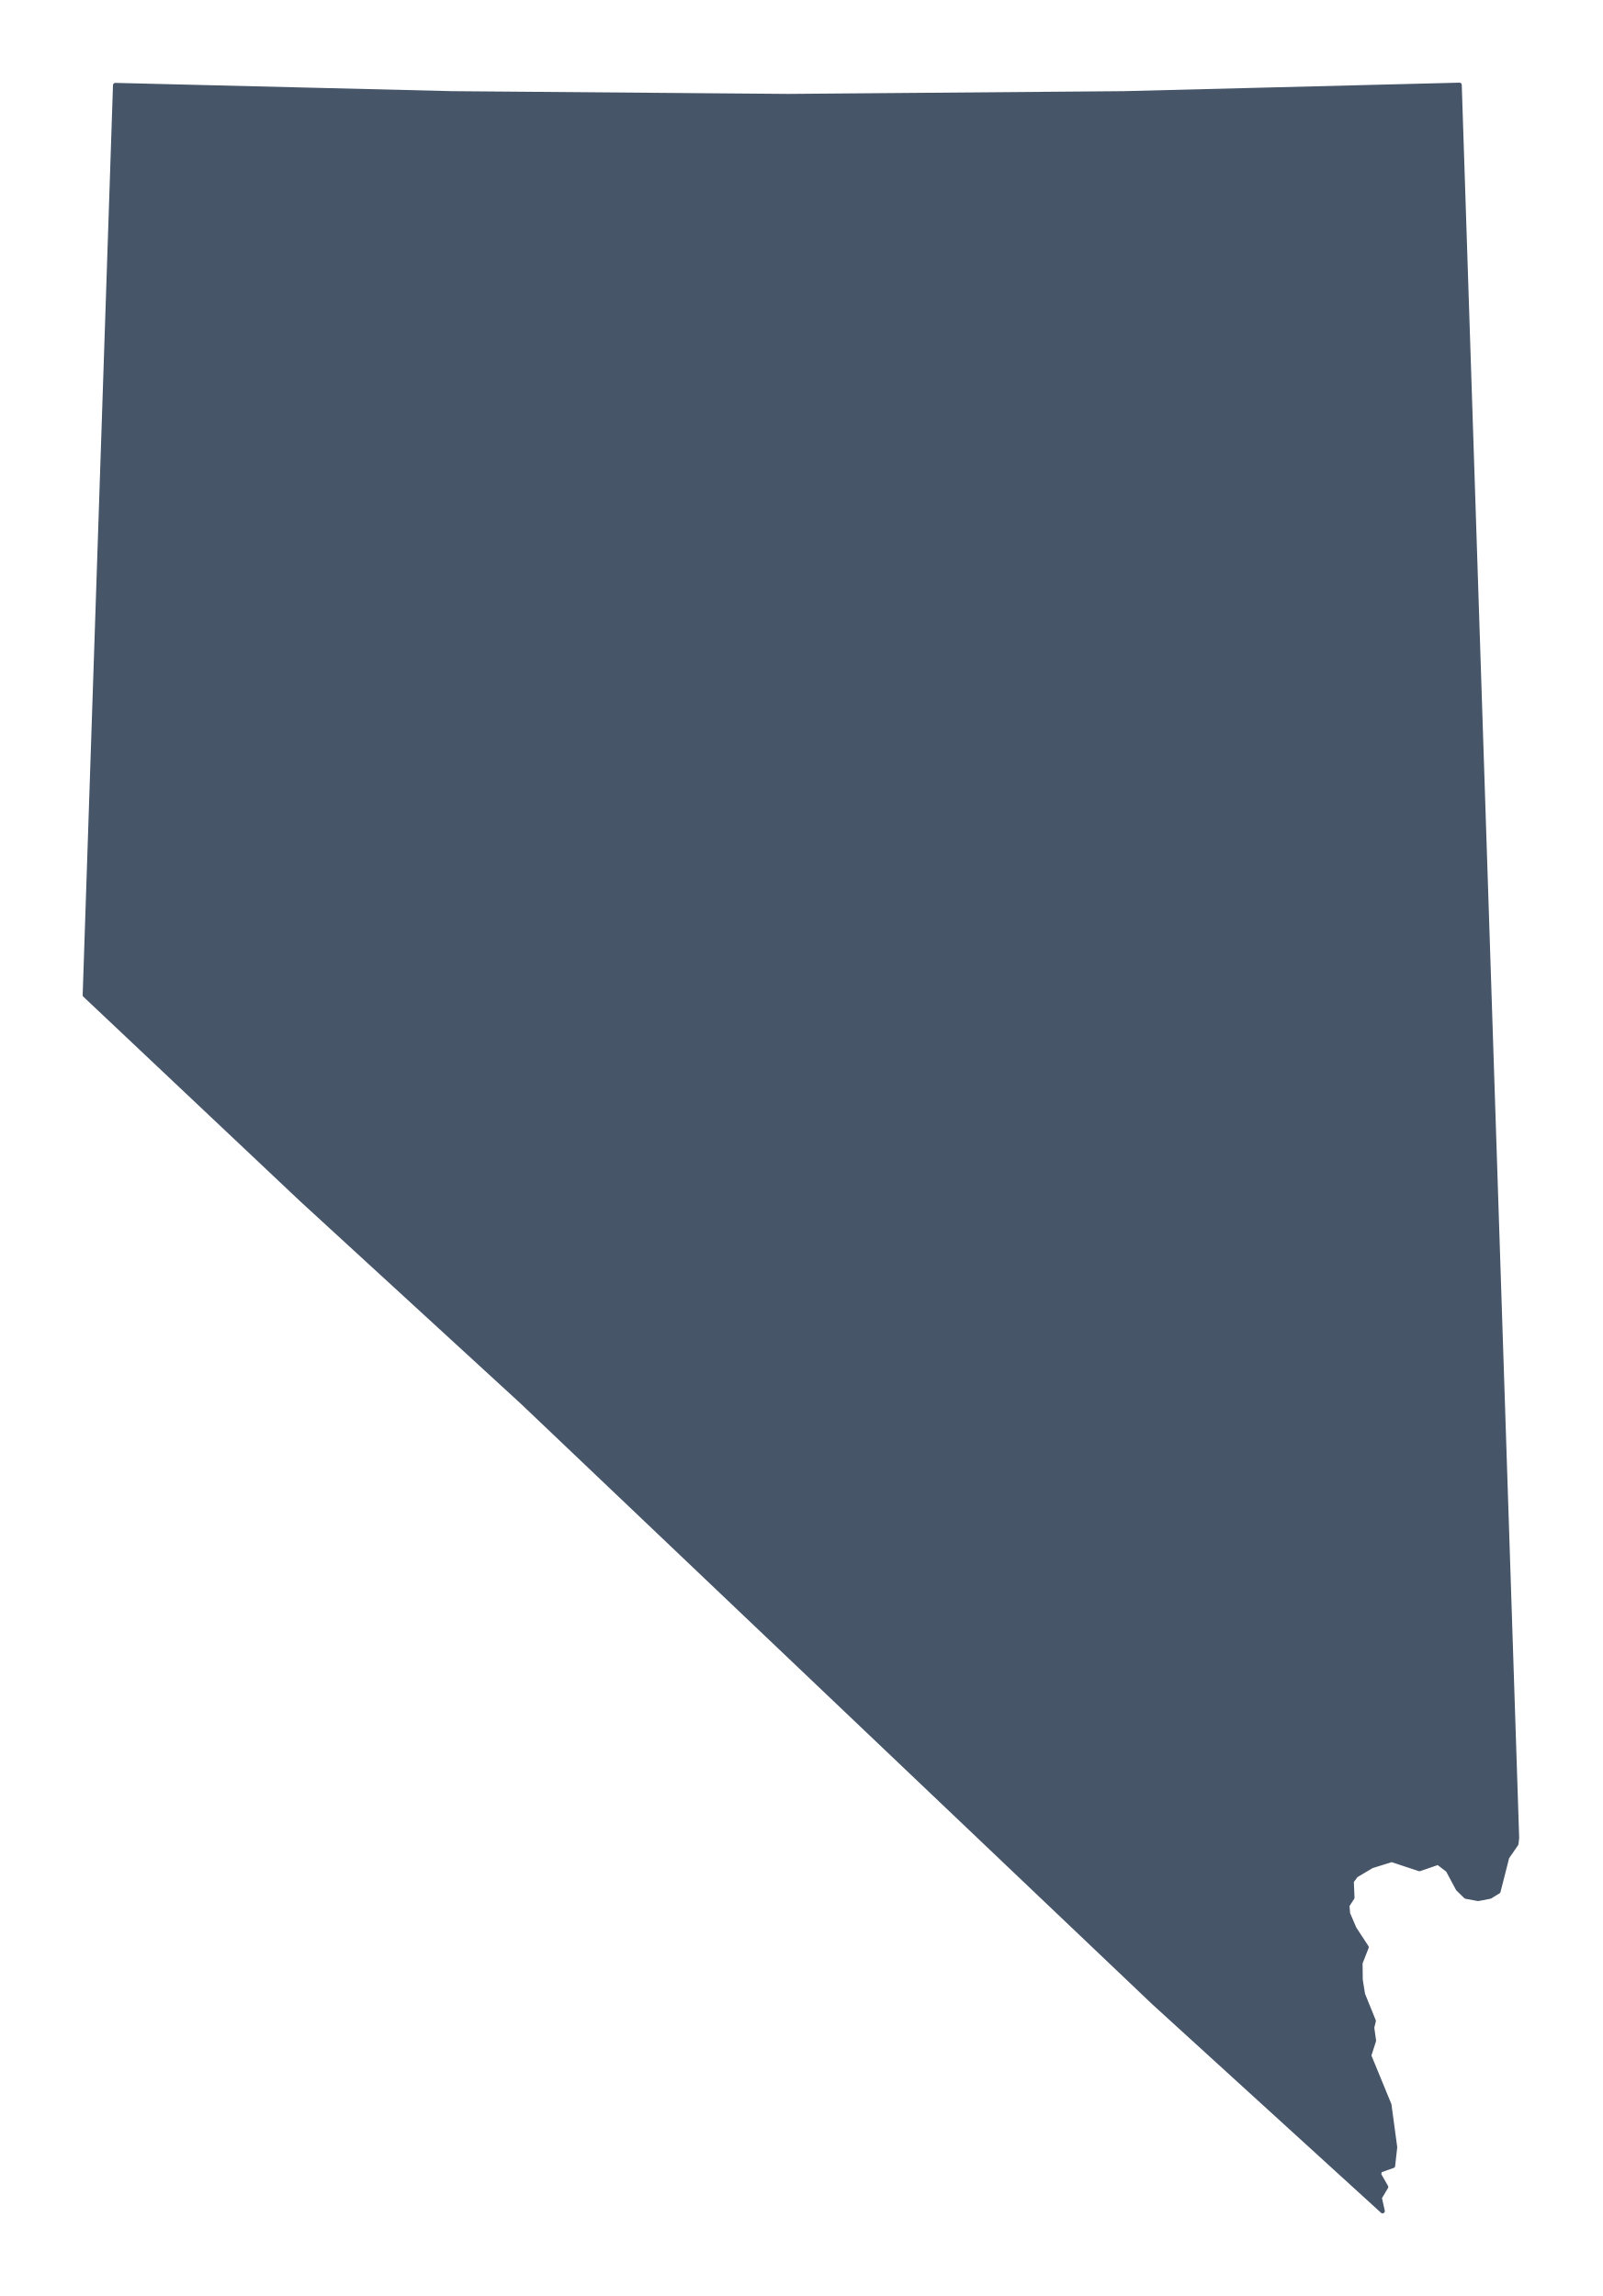
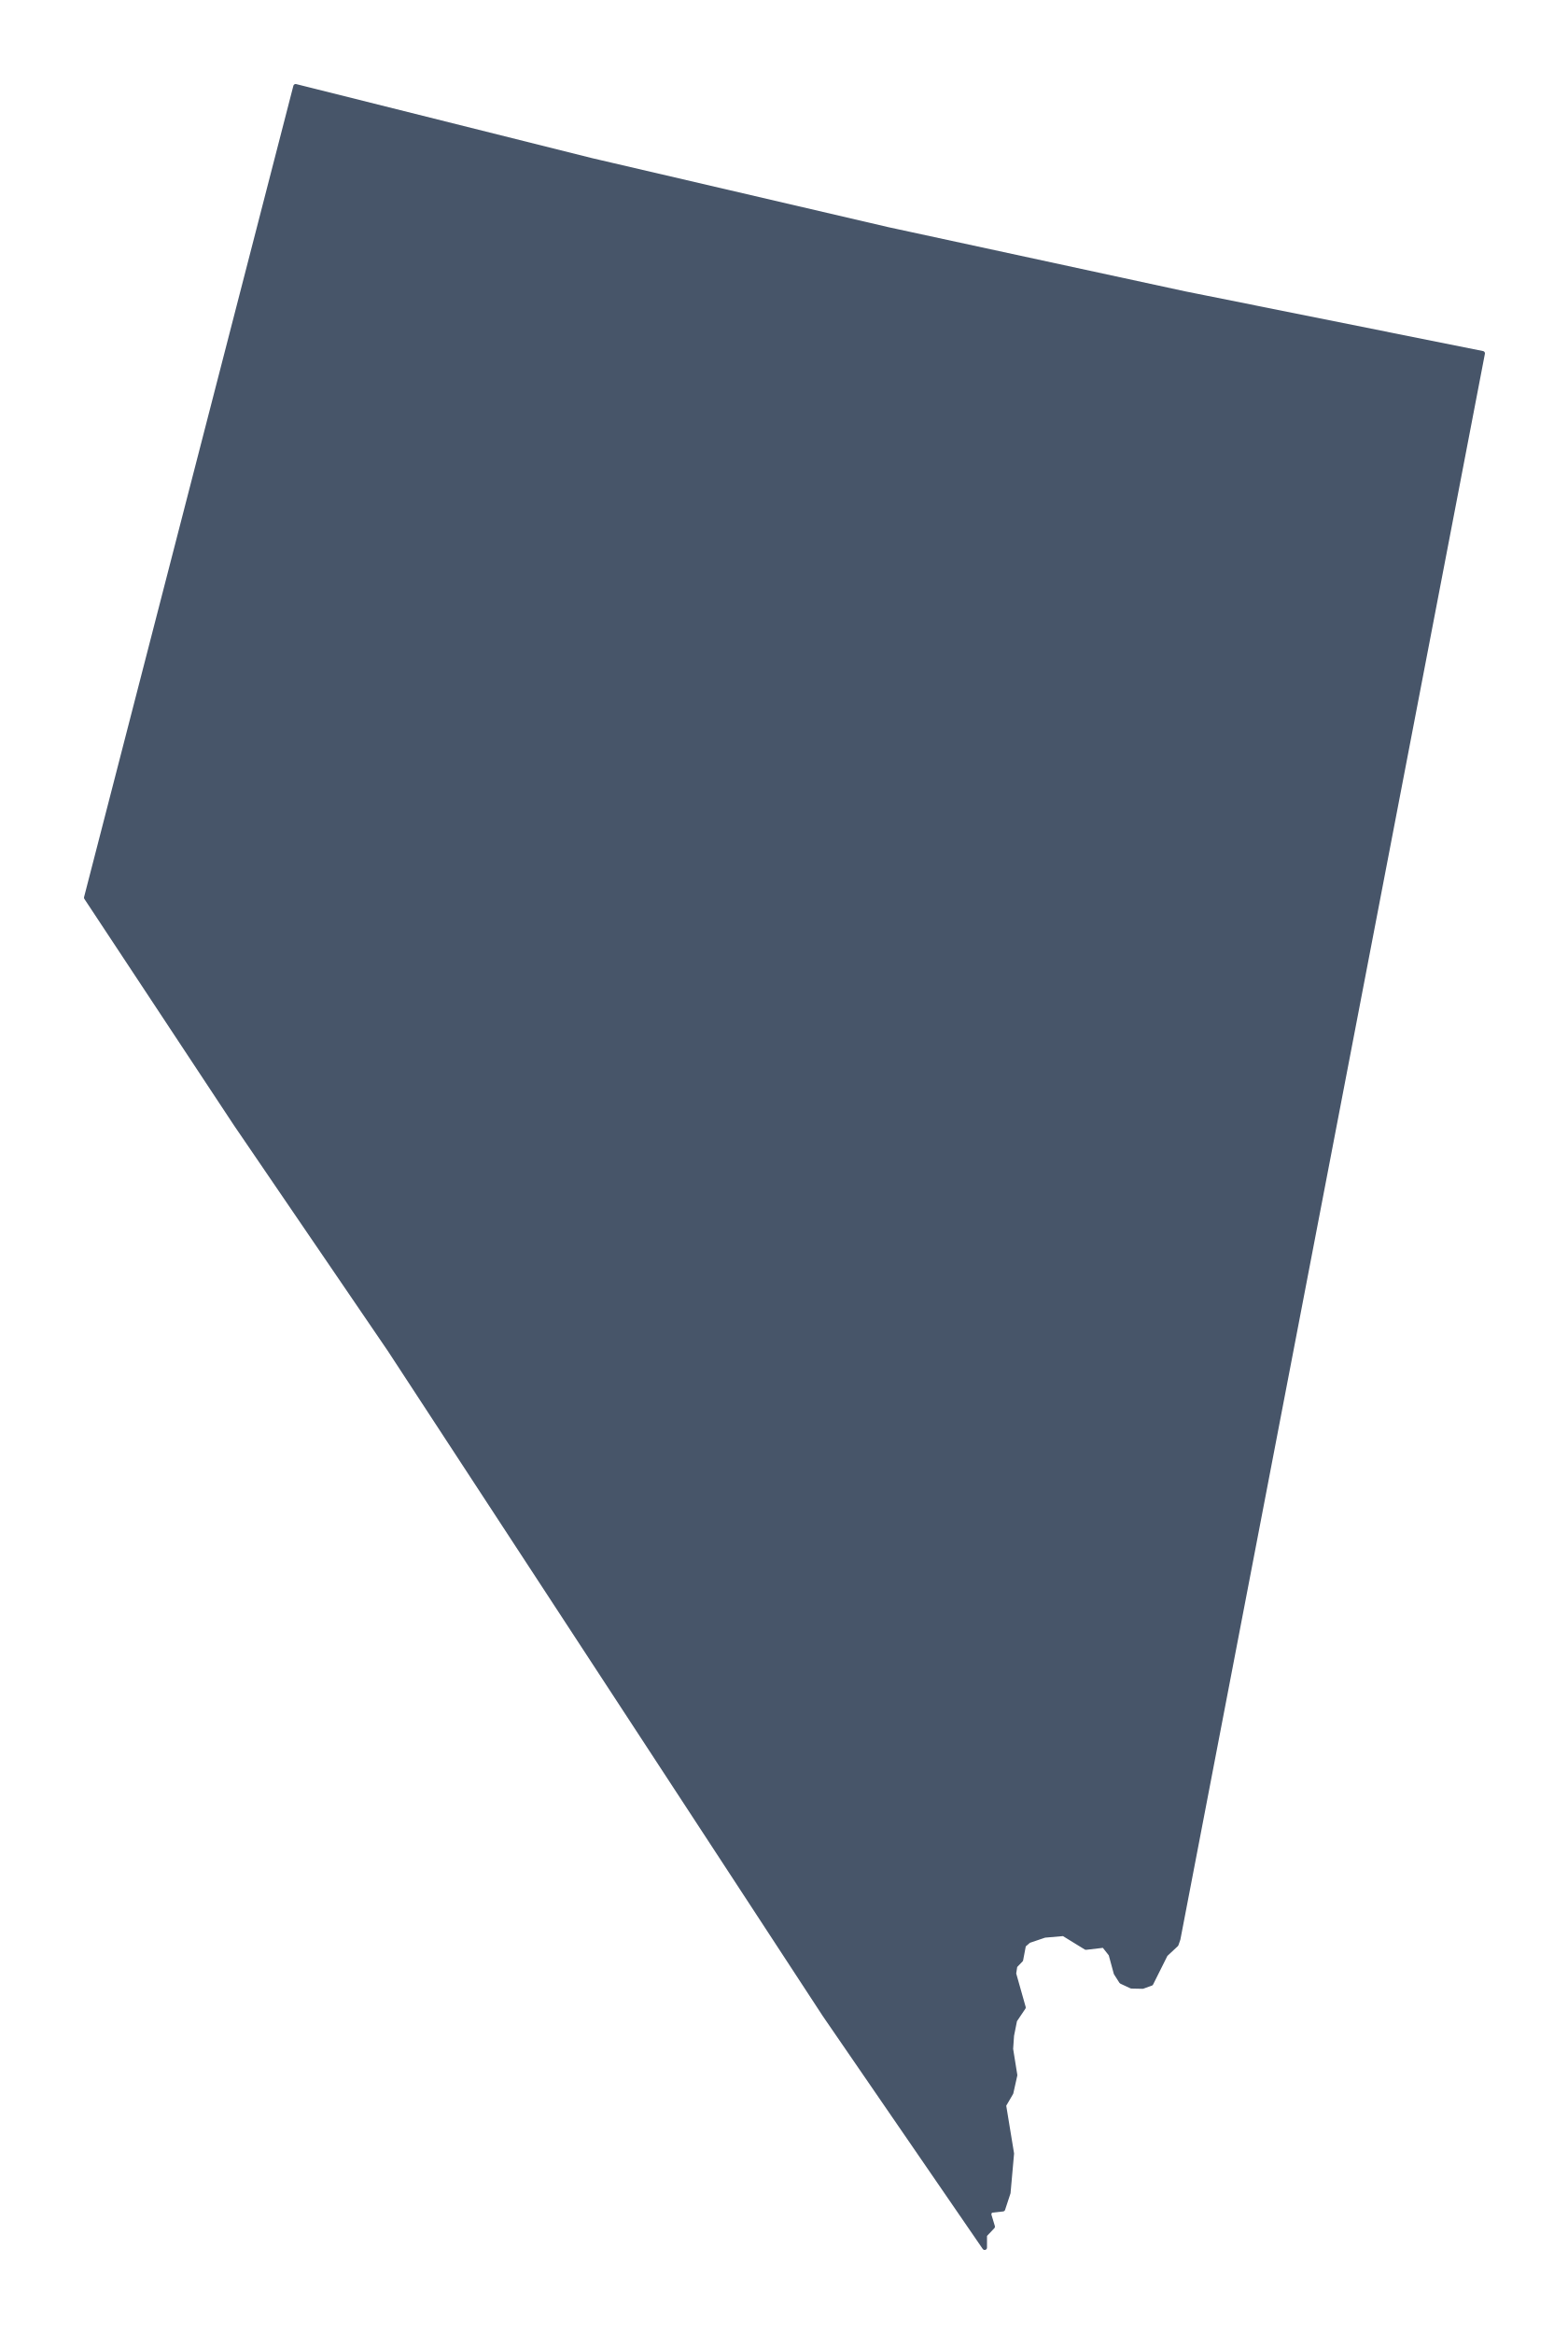
- <svg xmlns="http://www.w3.org/2000/svg" viewBox="0 0 698 1000" width="698" height="1000">
+ <svg xmlns="http://www.w3.org/2000/svg" viewBox="0 0 672 1000" width="672" height="1000">
  <style>.s{fill:#475569;stroke:#475569}@media (prefers-color-scheme:dark){.s{fill:#cbd5e1;stroke:#cbd5e1}}</style>
-   <path class="s" fill-rule="evenodd" stroke-width="2" stroke-linejoin="round" d="M635.5,37.0L660.5,800.5L660.2,803.1L656.2,808.9L652.4,823.8L648.8,826.0L643.6,827.0L638.3,826.0L634.9,822.7L630.5,814.5L626.2,811.2L618.1,814.0L606.0,810.0L597.3,812.7L590.4,816.8L588.5,819.4L588.8,826.5L586.6,829.9L586.9,833.5L589.7,840.0L595.0,848.1L592.3,855.0L592.4,862.3L593.4,868.6L598.1,880.2L597.4,883.1L598.2,888.8L596.1,895.3L604.9,916.7L607.4,935.2L606.5,943.3L600.8,945.3L600.4,947.1L603.5,952.5L600.7,957.2L602.0,963.0L502.4,872.2L227.3,610.5L131.3,522.4L37.0,433.4L50.2,37.1L196.8,40.7L343.3,41.9L489.4,40.7L635.5,37.0Z" />
+   <path class="s" fill-rule="evenodd" stroke-width="2" stroke-linejoin="round" d="M635.4,151.4L504.9,830.8L504.1,833.1L499.5,837.4L493.3,849.8L489.7,851.1L484.9,851.0L480.6,849.0L478.3,845.4L476.1,837.3L473.1,833.5L465.4,834.4L455.8,828.5L447.7,829.2L440.9,831.5L438.7,833.4L437.5,839.7L435.0,842.3L434.5,845.6L438.6,860.1L434.9,865.6L433.6,872.1L433.2,877.9L435.0,889.1L433.3,896.7L430.2,902.0L433.6,922.7L432.1,939.5L429.8,946.5L424.4,947.1L423.8,948.7L425.4,954.0L422.0,957.6L422.0,963.0L353.5,863.3L167.0,578.2L101.1,481.6L37.0,384.6L126.7,37.0L253.4,68.7L380.5,98.3L507.7,125.8L635.4,151.4Z" />
</svg>
